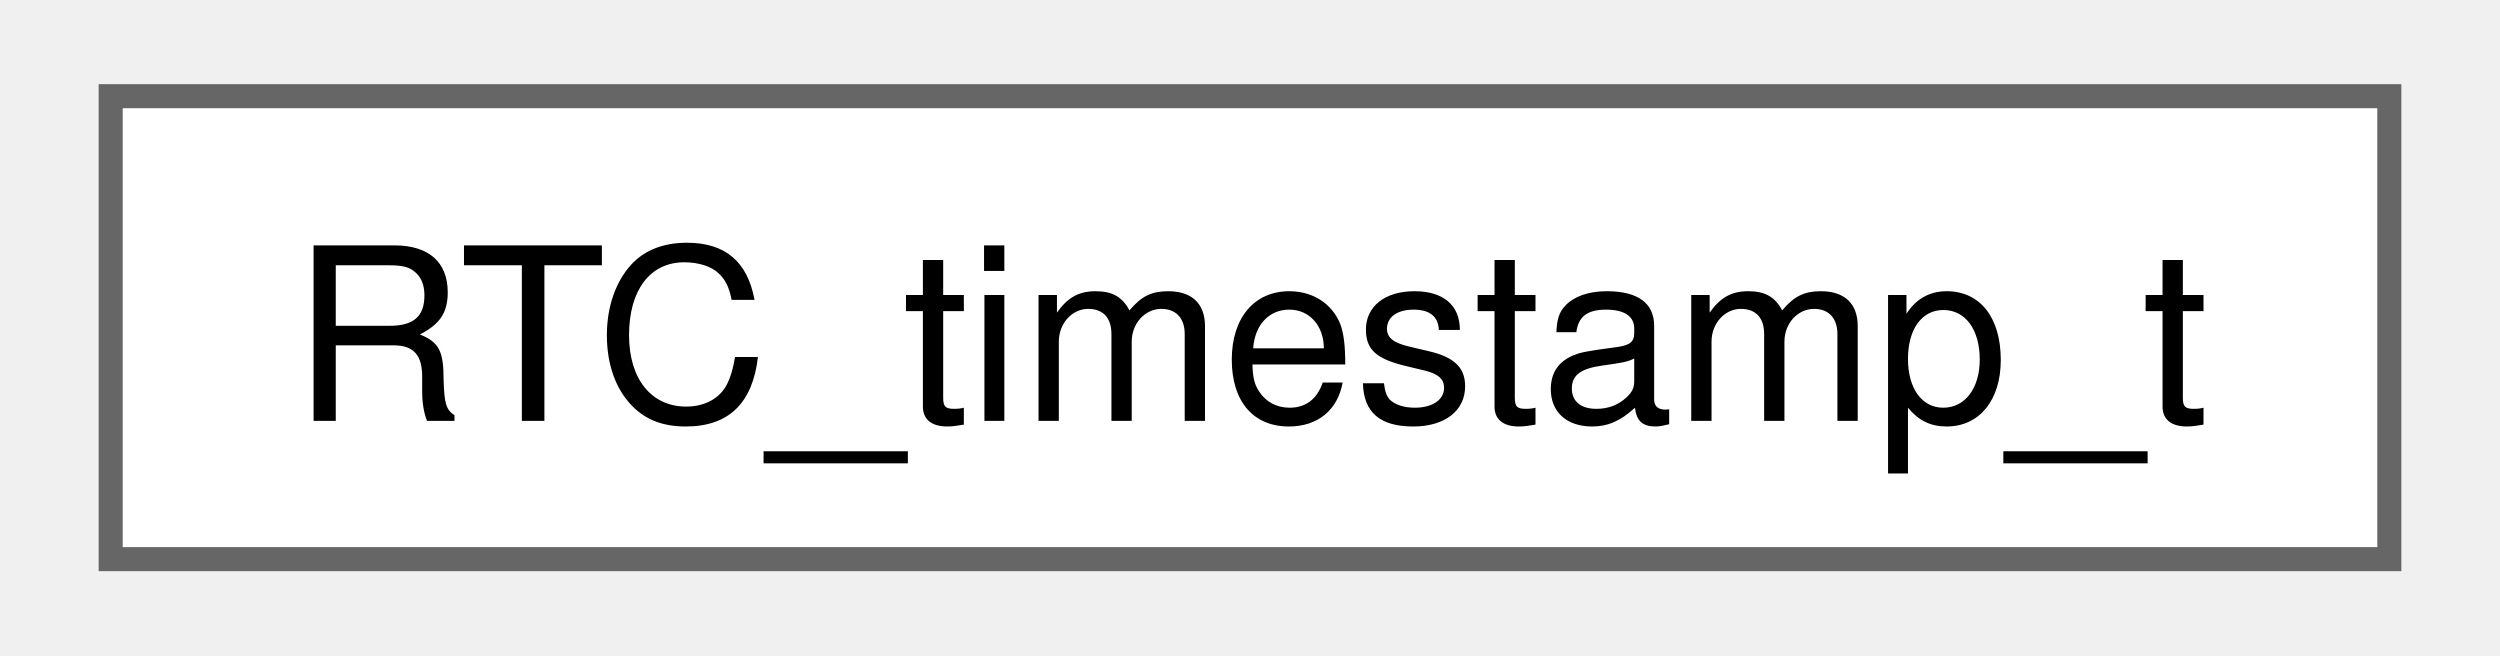
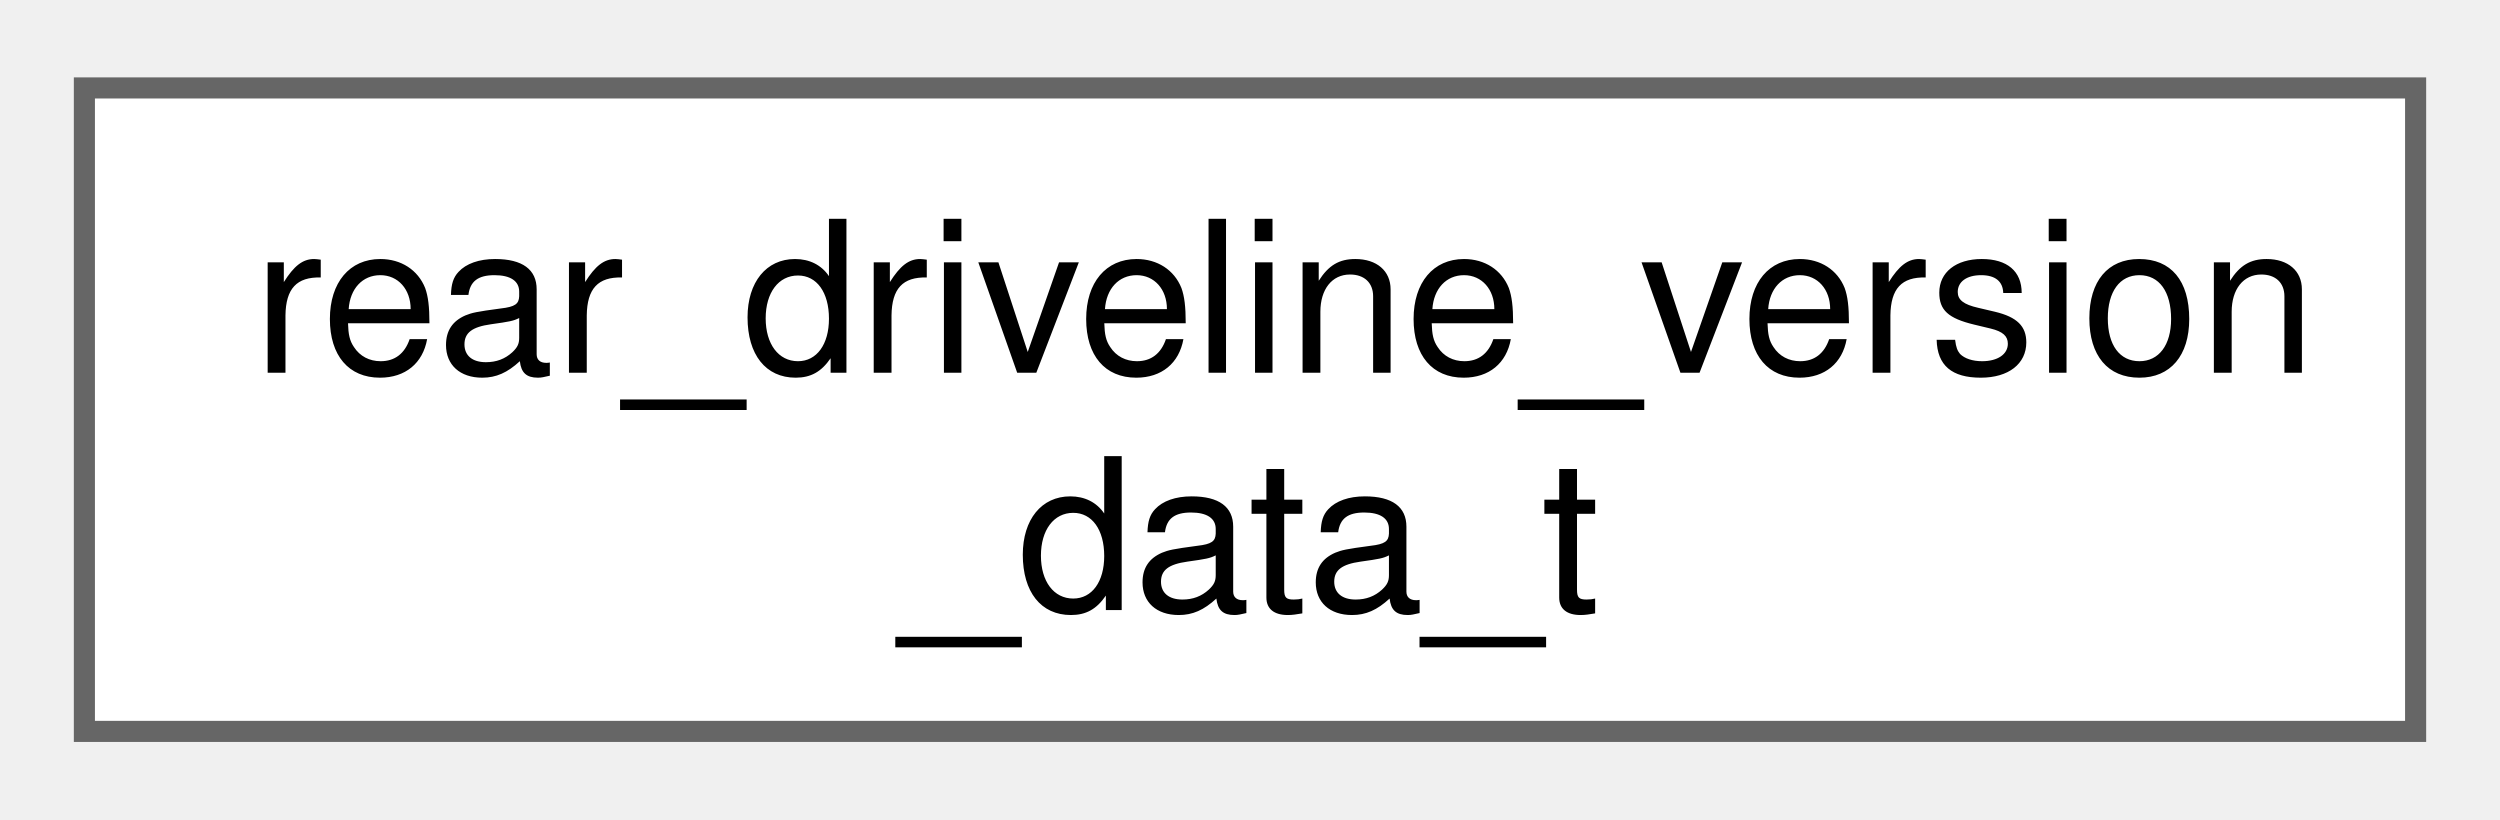
- <svg xmlns="http://www.w3.org/2000/svg" xmlns:xlink="http://www.w3.org/1999/xlink" width="103pt" height="27pt" viewBox="0.00 0.00 102.75 27.25">
-   <g id="graph0" class="graph" transform="scale(1 1) rotate(0) translate(4 23.25)">
+ <svg xmlns="http://www.w3.org/2000/svg" xmlns:xlink="http://www.w3.org/1999/xlink" width="119pt" height="39pt" viewBox="0.00 0.00 118.50 38.50">
+   <g id="graph0" class="graph" transform="scale(1 1) rotate(0) translate(4 34.5)">
    <g id="Node000000" class="node">
      <g id="a_Node000000">
-         <a xlink:href="structRTC__timestamp__t.html" target="_top" xlink:title=" ">
-           <polygon fill="white" stroke="#666666" points="94.75,-19.25 0,-19.25 0,0 94.75,0 94.75,-19.25" />
-           <text text-anchor="middle" x="47.38" y="-5.75" font-family="Helvetica,sans-Serif" font-size="10.00">RTC_timestamp_t</text>
+         <a xlink:href="structrear__driveline__version__data__t.html" target="_top" xlink:title=" ">
+           <polygon fill="white" stroke="#666666" points="110.5,-30.5 0,-30.5 0,0 110.5,0 110.5,-30.5" />
+           <text text-anchor="start" x="8" y="-17" font-family="Helvetica,sans-Serif" font-size="10.00">rear_driveline_version</text>
+           <text text-anchor="middle" x="55.25" y="-5.75" font-family="Helvetica,sans-Serif" font-size="10.00">_data_t</text>
        </a>
      </g>
    </g>
  </g>
</svg>
